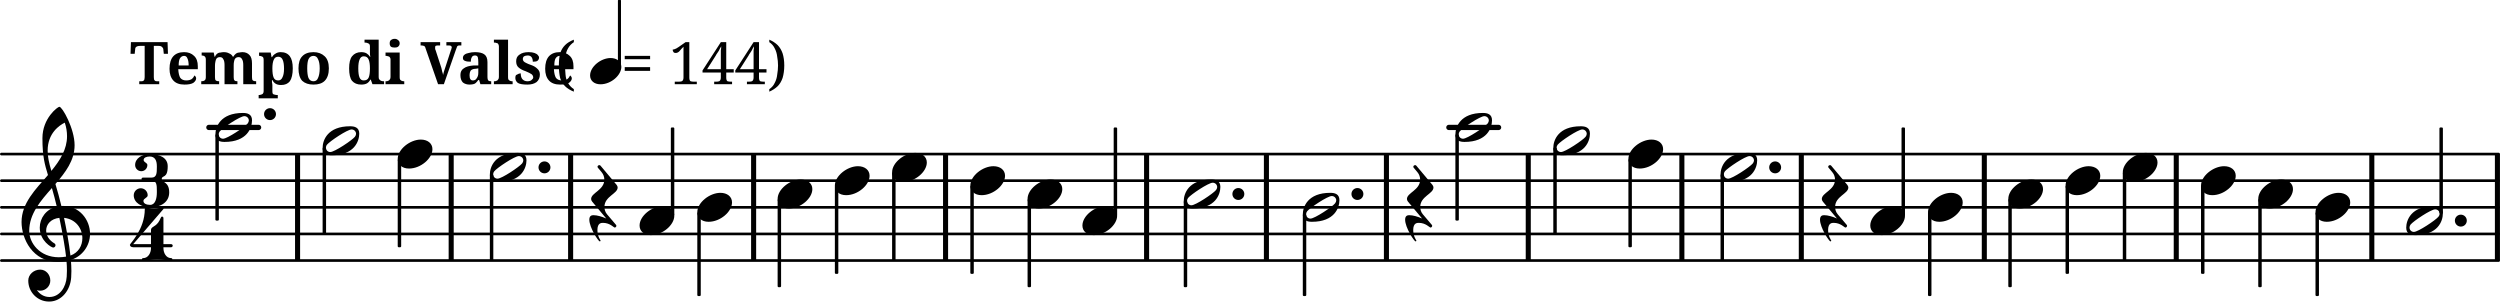
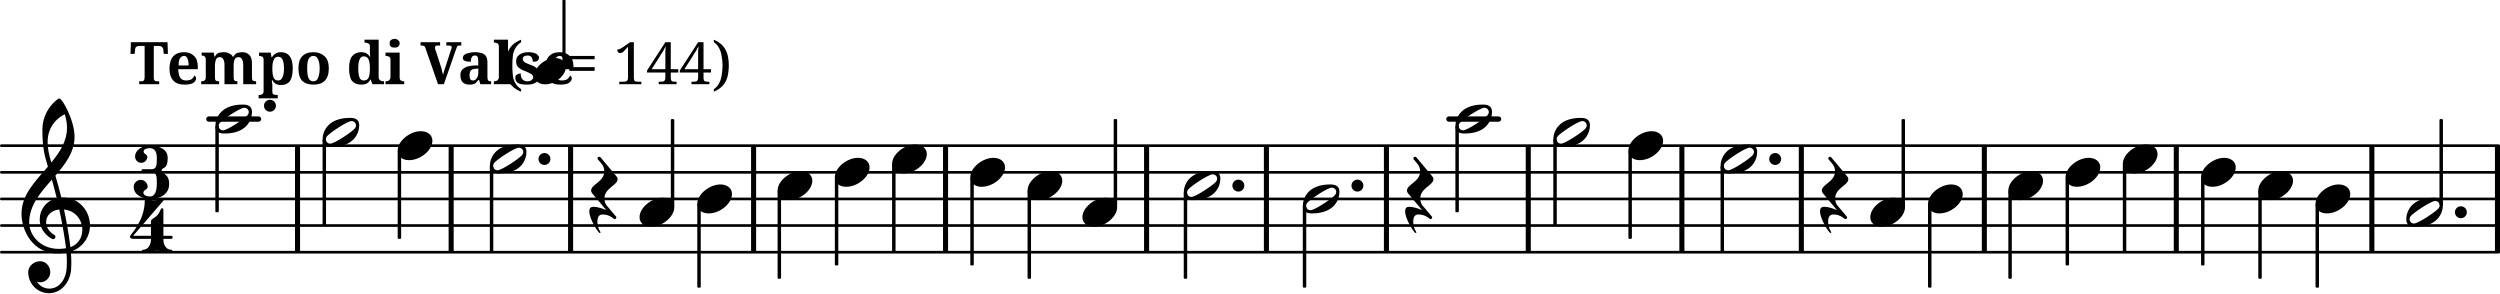
- <svg xmlns="http://www.w3.org/2000/svg" version="1.2" width="165.00mm" height="19.92mm" viewBox="8.536 -0 93.894 11.336">
+ <svg xmlns="http://www.w3.org/2000/svg" version="1.2" width="165.00mm" height="19.37mm" viewBox="8.536 -0 93.894 11.02">
  <style type="text/css">

tspan { white-space: pre; }

</style>
-   <g transform="translate(19.6157, 7.7864)">
-     <rect x="0" y="-2" width="0.19" height="4" ry="0" fill="currentColor" />
-   </g>
-   <g transform="translate(8.5358, 9.7864)">
-     <line stroke-linejoin="round" stroke-linecap="round" stroke-width="0.1" stroke="currentColor" x1="0.05" y1="0" x2="93.844" y2="0" />
-   </g>
-   <g transform="translate(8.5358, 8.7864)">
-     <line stroke-linejoin="round" stroke-linecap="round" stroke-width="0.1" stroke="currentColor" x1="0.05" y1="0" x2="93.844" y2="0" />
-   </g>
-   <g transform="translate(8.5358, 7.7864)">
-     <line stroke-linejoin="round" stroke-linecap="round" stroke-width="0.1" stroke="currentColor" x1="0.05" y1="0" x2="93.844" y2="0" />
-   </g>
-   <g transform="translate(8.5358, 6.7864)">
-     <line stroke-linejoin="round" stroke-linecap="round" stroke-width="0.1" stroke="currentColor" x1="0.05" y1="0" x2="93.844" y2="0" />
-   </g>
-   <g transform="translate(8.5358, 5.7864)">
-     <line stroke-linejoin="round" stroke-linecap="round" stroke-width="0.1" stroke="currentColor" x1="0.05" y1="0" x2="93.844" y2="0" />
-   </g>
-   <g transform="translate(102.2399, 7.7864)">
-     <rect x="0" y="-2" width="0.19" height="4" ry="0" fill="currentColor" />
-   </g>
-   <g transform="translate(97.5223, 7.7864)">
-     <rect x="0" y="-2" width="0.19" height="4" ry="0" fill="currentColor" />
-   </g>
-   <g transform="translate(90.1773, 7.7864)">
-     <rect x="0" y="-2" width="0.19" height="4" ry="0" fill="currentColor" />
-   </g>
-   <g transform="translate(82.968, 7.7864)">
-     <rect x="0" y="-2" width="0.19" height="4" ry="0" fill="currentColor" />
-   </g>
-   <g transform="translate(76.0947, 7.7864)">
-     <rect x="0" y="-2" width="0.19" height="4" ry="0" fill="currentColor" />
-   </g>
-   <g transform="translate(71.6086, 7.7864)">
-     <rect x="0" y="-2" width="0.19" height="4" ry="0" fill="currentColor" />
-   </g>
-   <g transform="translate(65.8391, 7.7864)">
-     <rect x="0" y="-2" width="0.19" height="4" ry="0" fill="currentColor" />
-   </g>
-   <g transform="translate(60.5121, 7.7864)">
-     <rect x="0" y="-2" width="0.19" height="4" ry="0" fill="currentColor" />
-   </g>
-   <g transform="translate(0, 4.7864)">
+   <g transform="translate(19.6157, 7.47)">
+     <rect x="0" y="-2" width="0.19" height="4" ry="0" fill="currentColor" />
+   </g>
+   <g transform="translate(8.5358, 9.47)">
+     <line stroke-linejoin="round" stroke-linecap="round" stroke-width="0.1" stroke="currentColor" x1="0.05" y1="0" x2="93.844" y2="0" />
+   </g>
+   <g transform="translate(8.5358, 8.47)">
+     <line stroke-linejoin="round" stroke-linecap="round" stroke-width="0.1" stroke="currentColor" x1="0.05" y1="0" x2="93.844" y2="0" />
+   </g>
+   <g transform="translate(8.5358, 7.47)">
+     <line stroke-linejoin="round" stroke-linecap="round" stroke-width="0.1" stroke="currentColor" x1="0.05" y1="0" x2="93.844" y2="0" />
+   </g>
+   <g transform="translate(8.5358, 6.47)">
+     <line stroke-linejoin="round" stroke-linecap="round" stroke-width="0.1" stroke="currentColor" x1="0.05" y1="0" x2="93.844" y2="0" />
+   </g>
+   <g transform="translate(8.5358, 5.47)">
+     <line stroke-linejoin="round" stroke-linecap="round" stroke-width="0.1" stroke="currentColor" x1="0.05" y1="0" x2="93.844" y2="0" />
+   </g>
+   <g transform="translate(102.2399, 7.47)">
+     <rect x="0" y="-2" width="0.19" height="4" ry="0" fill="currentColor" />
+   </g>
+   <g transform="translate(97.5223, 7.47)">
+     <rect x="0" y="-2" width="0.19" height="4" ry="0" fill="currentColor" />
+   </g>
+   <g transform="translate(90.1773, 7.47)">
+     <rect x="0" y="-2" width="0.19" height="4" ry="0" fill="currentColor" />
+   </g>
+   <g transform="translate(82.968, 7.47)">
+     <rect x="0" y="-2" width="0.19" height="4" ry="0" fill="currentColor" />
+   </g>
+   <g transform="translate(76.0947, 7.47)">
+     <rect x="0" y="-2" width="0.19" height="4" ry="0" fill="currentColor" />
+   </g>
+   <g transform="translate(71.6086, 7.47)">
+     <rect x="0" y="-2" width="0.19" height="4" ry="0" fill="currentColor" />
+   </g>
+   <g transform="translate(65.8391, 7.47)">
+     <rect x="0" y="-2" width="0.19" height="4" ry="0" fill="currentColor" />
+   </g>
+   <g transform="translate(60.5121, 7.47)">
+     <rect x="0" y="-2" width="0.19" height="4" ry="0" fill="currentColor" />
+   </g>
+   <g transform="translate(0, 4.47)">
    <rect x="62.853" y="-0.1" width="2.066" height="0.2" ry="0.1" fill="currentColor" />
  </g>
-   <g transform="translate(0, 4.7864)">
+   <g transform="translate(0, 4.47)">
    <rect x="16.28" y="-0.1" width="2.066" height="0.2" ry="0.1" fill="currentColor" />
  </g>
-   <g transform="translate(56.0045, 7.7864)">
-     <rect x="0" y="-2" width="0.19" height="4" ry="0" fill="currentColor" />
-   </g>
-   <g transform="translate(51.5041, 7.7864)">
-     <rect x="0" y="-2" width="0.19" height="4" ry="0" fill="currentColor" />
-   </g>
-   <g transform="translate(43.9539, 7.7864)">
-     <rect x="0" y="-2" width="0.19" height="4" ry="0" fill="currentColor" />
-   </g>
-   <g transform="translate(36.7446, 7.7864)">
-     <rect x="0" y="-2" width="0.19" height="4" ry="0" fill="currentColor" />
-   </g>
-   <g transform="translate(29.8713, 7.7864)">
-     <rect x="0" y="-2" width="0.19" height="4" ry="0" fill="currentColor" />
-   </g>
-   <g transform="translate(25.3852, 7.7864)">
-     <rect x="0" y="-2" width="0.19" height="4" ry="0" fill="currentColor" />
-   </g>
-   <g transform="translate(20.6513, 5.2864)">
-     <path transform="scale(0.004, -0.004)" d="M72 -106c40 0 204 110 231 143c7 9 11 19 11 28c0 22 -18 41 -42 41c-40 0 -204 -110 -231 -143c-7 -9 -10 -19 -10 -28c0 -22 17 -41 41 -41zM0 -67c0 71 46 203 258 203c41 0 86 -10 86 -69c0 -71 -46 -203 -258 -203c-41 0 -86 10 -86 69z" fill="currentColor" />
-   </g>
-   <g transform="translate(20.7163, 7.7864)">
+   <g transform="translate(56.0045, 7.47)">
+     <rect x="0" y="-2" width="0.19" height="4" ry="0" fill="currentColor" />
+   </g>
+   <g transform="translate(51.5041, 7.47)">
+     <rect x="0" y="-2" width="0.19" height="4" ry="0" fill="currentColor" />
+   </g>
+   <g transform="translate(43.9539, 7.47)">
+     <rect x="0" y="-2" width="0.19" height="4" ry="0" fill="currentColor" />
+   </g>
+   <g transform="translate(36.7446, 7.47)">
+     <rect x="0" y="-2" width="0.19" height="4" ry="0" fill="currentColor" />
+   </g>
+   <g transform="translate(29.8713, 7.47)">
+     <rect x="0" y="-2" width="0.19" height="4" ry="0" fill="currentColor" />
+   </g>
+   <g transform="translate(25.3852, 7.47)">
+     <rect x="0" y="-2" width="0.19" height="4" ry="0" fill="currentColor" />
+   </g>
+   <g transform="translate(20.6513, 4.97)">
+     <path transform="scale(0.004, -0.004)" d="M72 -106c40 0 204 110 231 143c7 9 11 19 11 28c0 22 -18 41 -42 41c-40 0 -204 -110 -231 -143c-7 -9 -10 -19 -10 -28c0 -22 17 -41 41 -41zM0 -67c0 71 46 203 258 203c41 0 86 -10 86 -69c0 -71 -46 -203 -258 -203c-41 0 -86 10 -86 69z" fill="currentColor" />
+   </g>
+   <g transform="translate(20.7163, 7.47)">
    <rect x="-0.065" y="-2.241" width="0.13" height="3.241" ry="0.04" fill="currentColor" />
  </g>
-   <g transform="translate(23.472, 5.7864)">
-     <path transform="scale(0.004, -0.004)" d="M0 -46c0 91 116 182 217 182c63 0 109 -35 109 -90c0 -87 -110 -182 -220 -182c-67 0 -106 39 -106 90z" fill="currentColor" />
-   </g>
-   <g transform="translate(23.537, 7.7864)">
+   <g transform="translate(23.472, 5.47)">
+     <path transform="scale(0.004, -0.004)" d="M0 -46c0 91 116 182 217 182c63 0 109 -35 109 -90c0 -87 -110 -182 -220 -182c-67 0 -106 39 -106 90z" fill="currentColor" />
+   </g>
+   <g transform="translate(23.537, 7.47)">
    <rect x="-0.065" y="-1.814" width="0.13" height="3.314" ry="0.04" fill="currentColor" />
  </g>
-   <g transform="translate(26.9325, 6.2864)">
-     <path transform="scale(0.004, -0.004)" d="M72 -106c40 0 204 110 231 143c7 9 11 19 11 28c0 22 -18 41 -42 41c-40 0 -204 -110 -231 -143c-7 -9 -10 -19 -10 -28c0 -22 17 -41 41 -41zM0 -67c0 71 46 203 258 203c41 0 86 -10 86 -69c0 -71 -46 -203 -258 -203c-41 0 -86 10 -86 69z" fill="currentColor" />
-   </g>
-   <g transform="translate(28.7599, 6.2864)">
-     <path transform="scale(0.004, -0.004)" d="M0 0c0 31 25 56 56 56s56 -25 56 -56s-25 -56 -56 -56s-56 25 -56 56z" fill="currentColor" />
-   </g>
-   <g transform="translate(26.9975, 7.7864)">
+   <g transform="translate(26.9325, 5.97)">
+     <path transform="scale(0.004, -0.004)" d="M72 -106c40 0 204 110 231 143c7 9 11 19 11 28c0 22 -18 41 -42 41c-40 0 -204 -110 -231 -143c-7 -9 -10 -19 -10 -28c0 -22 17 -41 41 -41zM0 -67c0 71 46 203 258 203c41 0 86 -10 86 -69c0 -71 -46 -203 -258 -203c-41 0 -86 10 -86 69z" fill="currentColor" />
+   </g>
+   <g transform="translate(28.7599, 5.97)">
+     <path transform="scale(0.004, -0.004)" d="M0 0c0 31 25 56 56 56s56 -25 56 -56s-25 -56 -56 -56s-56 25 -56 56z" fill="currentColor" />
+   </g>
+   <g transform="translate(26.9975, 7.47)">
    <rect x="-0.065" y="-1.241" width="0.13" height="3.241" ry="0.04" fill="currentColor" />
  </g>
-   <g transform="translate(30.7605, 7.7864)">
+   <g transform="translate(30.7605, 7.47)">
    <path transform="scale(0.004, -0.004)" d="M-6 78c0 59 124 83 124 182c0 24 -8 49 -25 69l-35 42c-3 3 -4 7 -4 10c0 9 9 15 17 15c4 0 8 -1 11 -5l151 -180c7 -9 10 -17 10 -25c0 -59 -124 -83 -124 -182c0 -24 7 -49 24 -69l84 -99c3 -3 4 -7 4 -10c0 -9 -8 -16 -16 -16s-45 44 -109 44c-16 0 -53 0 -53 -67 c0 -62 30 -97 30 -100c0 -4 -4 -7 -8 -7c-13 0 -98 130 -98 204c0 41 27 42 40 42c33 0 78 -13 119 -31l-132 158c-7 9 -10 17 -10 25z" fill="currentColor" />
  </g>
-   <g transform="translate(32.5562, 8.2864)">
-     <path transform="scale(0.004, -0.004)" d="M0 -46c0 91 116 182 217 182c63 0 109 -35 109 -90c0 -87 -110 -182 -220 -182c-67 0 -106 39 -106 90z" fill="currentColor" />
-   </g>
-   <g transform="translate(33.7954, 7.7864)">
+   <g transform="translate(32.5562, 7.97)">
+     <path transform="scale(0.004, -0.004)" d="M0 -46c0 91 116 182 217 182c63 0 109 -35 109 -90c0 -87 -110 -182 -220 -182c-67 0 -106 39 -106 90z" fill="currentColor" />
+   </g>
+   <g transform="translate(33.7954, 7.47)">
    <rect x="-0.065" y="-3" width="0.13" height="3.314" ry="0.04" fill="currentColor" />
  </g>
-   <g transform="translate(34.7243, 7.7864)">
-     <path transform="scale(0.004, -0.004)" d="M0 -46c0 91 116 182 217 182c63 0 109 -35 109 -90c0 -87 -110 -182 -220 -182c-67 0 -106 39 -106 90z" fill="currentColor" />
-   </g>
-   <g transform="translate(34.7893, 7.7864)">
+   <g transform="translate(34.7243, 7.47)">
+     <path transform="scale(0.004, -0.004)" d="M0 -46c0 91 116 182 217 182c63 0 109 -35 109 -90c0 -87 -110 -182 -220 -182c-67 0 -106 39 -106 90z" fill="currentColor" />
+   </g>
+   <g transform="translate(34.7893, 7.47)">
    <rect x="-0.065" y="0.186" width="0.13" height="3.147" ry="0.04" fill="currentColor" />
  </g>
-   <g transform="translate(37.741, 7.2864)">
-     <path transform="scale(0.004, -0.004)" d="M0 -46c0 91 116 182 217 182c63 0 109 -35 109 -90c0 -87 -110 -182 -220 -182c-67 0 -106 39 -106 90z" fill="currentColor" />
-   </g>
-   <g transform="translate(16.689, 7.7864)">
+   <g transform="translate(37.741, 6.97)">
+     <path transform="scale(0.004, -0.004)" d="M0 -46c0 91 116 182 217 182c63 0 109 -35 109 -90c0 -87 -110 -182 -220 -182c-67 0 -106 39 -106 90z" fill="currentColor" />
+   </g>
+   <g transform="translate(16.689, 7.47)">
    <rect x="-0.065" y="-2.741" width="0.13" height="3.241" ry="0.04" fill="currentColor" />
  </g>
-   <g transform="translate(37.806, 7.7864)">
-     <rect x="-0.065" y="-0.314" width="0.13" height="3.314" ry="0.04" fill="currentColor" />
-   </g>
-   <g transform="translate(39.8909, 6.7864)">
-     <path transform="scale(0.004, -0.004)" d="M0 -46c0 91 116 182 217 182c63 0 109 -35 109 -90c0 -87 -110 -182 -220 -182c-67 0 -106 39 -106 90z" fill="currentColor" />
-   </g>
-   <g transform="translate(39.9559, 7.7864)">
-     <rect x="-0.065" y="-0.814" width="0.13" height="3.314" ry="0.04" fill="currentColor" />
-   </g>
-   <g transform="translate(42.0407, 6.2864)">
-     <path transform="scale(0.004, -0.004)" d="M0 -46c0 91 116 182 217 182c63 0 109 -35 109 -90c0 -87 -110 -182 -220 -182c-67 0 -106 39 -106 90z" fill="currentColor" />
-   </g>
-   <g transform="translate(42.1057, 7.7864)">
+   <g transform="translate(37.806, 7.47)">
+     <rect x="-0.065" y="-0.314" width="0.13" height="3.314" ry="0.04" fill="currentColor" />
+   </g>
+   <g transform="translate(39.8909, 6.47)">
+     <path transform="scale(0.004, -0.004)" d="M0 -46c0 91 116 182 217 182c63 0 109 -35 109 -90c0 -87 -110 -182 -220 -182c-67 0 -106 39 -106 90z" fill="currentColor" />
+   </g>
+   <g transform="translate(39.9559, 7.47)">
+     <rect x="-0.065" y="-0.814" width="0.13" height="3.314" ry="0.04" fill="currentColor" />
+   </g>
+   <g transform="translate(42.0407, 5.97)">
+     <path transform="scale(0.004, -0.004)" d="M0 -46c0 91 116 182 217 182c63 0 109 -35 109 -90c0 -87 -110 -182 -220 -182c-67 0 -106 39 -106 90z" fill="currentColor" />
+   </g>
+   <g transform="translate(42.1057, 7.47)">
    <rect x="-0.065" y="-1.314" width="0.13" height="3.314" ry="0.04" fill="currentColor" />
  </g>
-   <g transform="translate(44.9788, 6.7864)">
-     <path transform="scale(0.004, -0.004)" d="M0 -46c0 91 116 182 217 182c63 0 109 -35 109 -90c0 -87 -110 -182 -220 -182c-67 0 -106 39 -106 90z" fill="currentColor" />
-   </g>
-   <g transform="translate(18.4514, 4.2864)">
-     <path transform="scale(0.004, -0.004)" d="M0 0c0 31 25 56 56 56s56 -25 56 -56s-25 -56 -56 -56s-56 25 -56 56z" fill="currentColor" />
-   </g>
-   <g transform="translate(45.0438, 7.7864)">
-     <rect x="-0.065" y="-0.814" width="0.13" height="3.314" ry="0.04" fill="currentColor" />
-   </g>
-   <g transform="translate(47.1287, 7.2864)">
-     <path transform="scale(0.004, -0.004)" d="M0 -46c0 91 116 182 217 182c63 0 109 -35 109 -90c0 -87 -110 -182 -220 -182c-67 0 -106 39 -106 90z" fill="currentColor" />
-   </g>
-   <g transform="translate(47.1937, 7.7864)">
-     <rect x="-0.065" y="-0.314" width="0.13" height="3.314" ry="0.04" fill="currentColor" />
-   </g>
-   <g transform="translate(49.1889, 8.2864)">
-     <path transform="scale(0.004, -0.004)" d="M0 -46c0 91 116 182 217 182c63 0 109 -35 109 -90c0 -87 -110 -182 -220 -182c-67 0 -106 39 -106 90z" fill="currentColor" />
-   </g>
-   <g transform="translate(50.4281, 7.7864)">
+   <g transform="translate(44.9788, 6.47)">
+     <path transform="scale(0.004, -0.004)" d="M0 -46c0 91 116 182 217 182c63 0 109 -35 109 -90c0 -87 -110 -182 -220 -182c-67 0 -106 39 -106 90z" fill="currentColor" />
+   </g>
+   <g transform="translate(18.4514, 3.97)">
+     <path transform="scale(0.004, -0.004)" d="M0 0c0 31 25 56 56 56s56 -25 56 -56s-25 -56 -56 -56s-56 25 -56 56z" fill="currentColor" />
+   </g>
+   <g transform="translate(45.0438, 7.47)">
+     <rect x="-0.065" y="-0.814" width="0.13" height="3.314" ry="0.04" fill="currentColor" />
+   </g>
+   <g transform="translate(47.1287, 6.97)">
+     <path transform="scale(0.004, -0.004)" d="M0 -46c0 91 116 182 217 182c63 0 109 -35 109 -90c0 -87 -110 -182 -220 -182c-67 0 -106 39 -106 90z" fill="currentColor" />
+   </g>
+   <g transform="translate(47.1937, 7.47)">
+     <rect x="-0.065" y="-0.314" width="0.13" height="3.314" ry="0.04" fill="currentColor" />
+   </g>
+   <g transform="translate(49.1889, 7.97)">
+     <path transform="scale(0.004, -0.004)" d="M0 -46c0 91 116 182 217 182c63 0 109 -35 109 -90c0 -87 -110 -182 -220 -182c-67 0 -106 39 -106 90z" fill="currentColor" />
+   </g>
+   <g transform="translate(50.4281, 7.47)">
    <rect x="-0.065" y="-3" width="0.13" height="3.314" ry="0.04" fill="currentColor" />
  </g>
-   <g transform="translate(52.9943, 7.2864)">
+   <g transform="translate(52.9943, 6.97)">
    <path transform="scale(0.004, -0.004)" d="M72 -106c40 0 204 110 231 143c7 9 11 19 11 28c0 22 -18 41 -42 41c-40 0 -204 -110 -231 -143c-7 -9 -10 -19 -10 -28c0 -22 17 -41 41 -41zM0 -67c0 71 46 203 258 203c41 0 86 -10 86 -69c0 -71 -46 -203 -258 -203c-41 0 -86 10 -86 69z" fill="currentColor" />
  </g>
  <g transform="translate(13.4208, 3.1614)">
    <text font-family="serif" font-weight="bold" font-size="2.2" text-anchor="start" fill="currentColor">
      <tspan>Tempo di Valse</tspan>
    </text>
  </g>
-   <g transform="translate(29.3999, 3.1614)">
+   <g transform="translate(27.4196, 3.1614)">
    <text font-family="serif" font-size="2.2" text-anchor="start" fill="currentColor">
      <tspan> (</tspan>
    </text>
  </g>
-   <g transform="translate(30.6973, 2.6727)">
+   <g transform="translate(28.6146, 2.6727)">
    <rect x="1.045" y="-2.673" width="0.116" height="2.513" ry="0.019" fill="currentColor" />
  </g>
-   <g transform="translate(30.6973, 2.6727)">
+   <g transform="translate(28.6146, 2.6727)">
    <path transform="scale(0.0036, -0.0036)" d="M0 -45c0 92 113 182 214 182c64 0 112 -36 112 -92c0 -88 -108 -182 -217 -182c-68 0 -109 39 -109 92z" fill="currentColor" />
  </g>
-   <g transform="translate(31.858, 3.1614)">
+   <g transform="translate(29.7753, 3.1614)">
    <text font-family="serif" font-size="2.2" text-anchor="start" fill="currentColor">
      <tspan> = 144)</tspan>
    </text>
  </g>
-   <g transform="translate(54.8217, 7.2864)">
-     <path transform="scale(0.004, -0.004)" d="M0 0c0 31 25 56 56 56s56 -25 56 -56s-25 -56 -56 -56s-56 25 -56 56z" fill="currentColor" />
-   </g>
-   <g transform="translate(53.0593, 7.7864)">
+   <g transform="translate(54.8217, 6.97)">
+     <path transform="scale(0.004, -0.004)" d="M0 0c0 31 25 56 56 56s56 -25 56 -56s-25 -56 -56 -56s-56 25 -56 56z" fill="currentColor" />
+   </g>
+   <g transform="translate(53.0593, 7.47)">
    <rect x="-0.065" y="-0.241" width="0.13" height="3.241" ry="0.04" fill="currentColor" />
  </g>
-   <g transform="translate(57.4661, 7.7864)">
-     <path transform="scale(0.004, -0.004)" d="M72 -106c40 0 204 110 231 143c7 9 11 19 11 28c0 22 -18 41 -42 41c-40 0 -204 -110 -231 -143c-7 -9 -10 -19 -10 -28c0 -22 17 -41 41 -41zM0 -67c0 71 46 203 258 203c41 0 86 -10 86 -69c0 -71 -46 -203 -258 -203c-41 0 -86 10 -86 69z" fill="currentColor" />
-   </g>
-   <g transform="translate(13.5574, 7.7864)">
+   <g transform="translate(57.4661, 7.47)">
+     <path transform="scale(0.004, -0.004)" d="M72 -106c40 0 204 110 231 143c7 9 11 19 11 28c0 22 -18 41 -42 41c-40 0 -204 -110 -231 -143c-7 -9 -10 -19 -10 -28c0 -22 17 -41 41 -41zM0 -67c0 71 46 203 258 203c41 0 86 -10 86 -69c0 -71 -46 -203 -258 -203c-41 0 -86 10 -86 69z" fill="currentColor" />
+   </g>
+   <g transform="translate(13.5574, 7.47)">
    <path transform="scale(0.004, -0.004)" d="M263 265c0 -33 70 -23 70 -125c0 -92 -79 -140 -179 -140c-79 0 -154 42 -154 113c0 36 30 66 66 66s65 -30 65 -66c0 -25 -40 -28 -40 -53c0 -27 32 -37 63 -37c49 0 63 61 63 117v16c0 54 -2 94 -50 94h-80c-10 0 -14 8 -14 15s4 14 14 14h80c49 0 50 43 50 99v8 c0 54 -18 91 -67 91c-28 0 -57 -9 -57 -33c0 -22 35 -25 35 -47c0 -32 -25 -58 -57 -58s-58 26 -58 58c0 64 67 103 137 103c91 0 169 -33 169 -114c0 -122 -56 -80 -56 -121z" fill="currentColor" />
  </g>
-   <g transform="translate(13.4208, 9.7864)">
+   <g transform="translate(13.4208, 9.47)">
    <path transform="scale(0.004, -0.004)" d="M196 117h117c0 -48 27 -94 72 -94c8 0 12 -5 12 -11s-4 -12 -12 -12c-44 0 -87 13 -131 13s-87 -13 -131 -13c-8 0 -12 6 -12 12s4 11 12 11c45 0 73 46 73 94zM225 487c36 0 69 14 76 14c8 0 14 -6 14 -12c0 -2 -1 -3 -2 -5l-284 -330h167v131c0 34 34 27 68 72 c22 30 23 56 36 56c6 0 13 -5 13 -14v-245h72c10 0 15 -7 15 -14s-5 -15 -15 -15h-72v-8h-117v8h-167c-23 0 -31 14 -31 23c0 12 140 143 140 336c0 9 6 16 13 16c5 0 39 -13 74 -13z" fill="currentColor" />
  </g>
-   <g transform="translate(59.2935, 7.2864)">
-     <path transform="scale(0.004, -0.004)" d="M0 0c0 31 25 56 56 56s56 -25 56 -56s-25 -56 -56 -56s-56 25 -56 56z" fill="currentColor" />
-   </g>
-   <g transform="translate(57.5311, 7.7864)">
+   <g transform="translate(59.2935, 6.97)">
+     <path transform="scale(0.004, -0.004)" d="M0 0c0 31 25 56 56 56s56 -25 56 -56s-25 -56 -56 -56s-56 25 -56 56z" fill="currentColor" />
+   </g>
+   <g transform="translate(57.5311, 7.47)">
    <rect x="-0.065" y="0.259" width="0.13" height="3.074" ry="0.04" fill="currentColor" />
  </g>
-   <g transform="translate(100.2219, 7.7864)">
+   <g transform="translate(100.2219, 7.47)">
    <rect x="-0.065" y="-3" width="0.13" height="3.241" ry="0.04" fill="currentColor" />
  </g>
-   <g transform="translate(61.4013, 7.7864)">
+   <g transform="translate(61.4013, 7.47)">
    <path transform="scale(0.004, -0.004)" d="M-6 78c0 59 124 83 124 182c0 24 -8 49 -25 69l-35 42c-3 3 -4 7 -4 10c0 9 9 15 17 15c4 0 8 -1 11 -5l151 -180c7 -9 10 -17 10 -25c0 -59 -124 -83 -124 -182c0 -24 7 -49 24 -69l84 -99c3 -3 4 -7 4 -10c0 -9 -8 -16 -16 -16s-45 44 -109 44c-16 0 -53 0 -53 -67 c0 -62 30 -97 30 -100c0 -4 -4 -7 -8 -7c-13 0 -98 130 -98 204c0 41 27 42 40 42c33 0 78 -13 119 -31l-132 158c-7 9 -10 17 -10 25z" fill="currentColor" />
  </g>
-   <g transform="translate(9.3358, 8.7864)">
+   <g transform="translate(9.3358, 8.47)">
    <path transform="scale(0.004, -0.004)" d="M266 -635h-6c-108 0 -195 88 -195 197c0 58 53 103 112 103c54 0 95 -47 95 -103c0 -52 -43 -95 -95 -95c-11 0 -21 2 -31 6c26 -39 68 -65 117 -65h4zM401 151c19 -89 48 -242 60 -354c76 27 112 94 112 163c0 89 -60 179 -172 191zM74 28c0 -112 98 -247 278 -247 c21 0 44 2 68 6c-7 64 -29 203 -63 364c-79 -8 -124 -61 -124 -119c0 -44 25 -91 81 -123c5 -5 7 -10 7 -15c0 -11 -10 -22 -22 -22c-15 0 -126 62 -126 187c0 88 58 174 160 197c-14 58 -29 117 -46 175c-107 -121 -213 -243 -213 -403zM357 1194c28 0 143 -206 143 -361 c0 -143 -86 -255 -180 -364c21 -68 39 -138 56 -207c5 0 10 1 14 1c155 0 255 -129 255 -262c0 -113 -74 -212 -180 -245c3 -35 5 -70 5 -105c0 -19 -1 -39 -2 -58c-7 -119 -88 -225 -202 -228l1 43c93 2 153 92 159 191c1 18 2 37 2 55c0 31 -1 61 -4 92 c-28 -5 -55 -8 -80 -8c-239 0 -342 217 -342 374c0 177 131 306 248 441c-29 96 -52 170 -52 346c0 189 144 295 159 295zM247 782c0 -55 12 -115 35 -190c82 100 147 202 147 326c0 40 -6 82 -21 127c-49 -24 -161 -97 -161 -263z" fill="currentColor" />
  </g>
-   <g transform="translate(100.7369, 8.2864)">
-     <path transform="scale(0.004, -0.004)" d="M0 0c0 31 25 56 56 56s56 -25 56 -56s-25 -56 -56 -56s-56 25 -56 56z" fill="currentColor" />
-   </g>
-   <g transform="translate(63.197, 4.7864)">
-     <path transform="scale(0.004, -0.004)" d="M72 -106c40 0 204 110 231 143c7 9 11 19 11 28c0 22 -18 41 -42 41c-40 0 -204 -110 -231 -143c-7 -9 -10 -19 -10 -28c0 -22 17 -41 41 -41zM0 -67c0 71 46 203 258 203c41 0 86 -10 86 -69c0 -71 -46 -203 -258 -203c-41 0 -86 10 -86 69z" fill="currentColor" />
-   </g>
-   <g transform="translate(63.262, 7.7864)">
+   <g transform="translate(100.7369, 7.97)">
+     <path transform="scale(0.004, -0.004)" d="M0 0c0 31 25 56 56 56s56 -25 56 -56s-25 -56 -56 -56s-56 25 -56 56z" fill="currentColor" />
+   </g>
+   <g transform="translate(63.197, 4.47)">
+     <path transform="scale(0.004, -0.004)" d="M72 -106c40 0 204 110 231 143c7 9 11 19 11 28c0 22 -18 41 -42 41c-40 0 -204 -110 -231 -143c-7 -9 -10 -19 -10 -28c0 -22 17 -41 41 -41zM0 -67c0 71 46 203 258 203c41 0 86 -10 86 -69c0 -71 -46 -203 -258 -203c-41 0 -86 10 -86 69z" fill="currentColor" />
+   </g>
+   <g transform="translate(63.262, 7.47)">
    <rect x="-0.065" y="-2.741" width="0.13" height="3.241" ry="0.04" fill="currentColor" />
  </g>
-   <g transform="translate(66.8747, 5.2864)">
-     <path transform="scale(0.004, -0.004)" d="M72 -106c40 0 204 110 231 143c7 9 11 19 11 28c0 22 -18 41 -42 41c-40 0 -204 -110 -231 -143c-7 -9 -10 -19 -10 -28c0 -22 17 -41 41 -41zM0 -67c0 71 46 203 258 203c41 0 86 -10 86 -69c0 -71 -46 -203 -258 -203c-41 0 -86 10 -86 69z" fill="currentColor" />
-   </g>
-   <g transform="translate(16.624, 4.7864)">
-     <path transform="scale(0.004, -0.004)" d="M72 -106c40 0 204 110 231 143c7 9 11 19 11 28c0 22 -18 41 -42 41c-40 0 -204 -110 -231 -143c-7 -9 -10 -19 -10 -28c0 -22 17 -41 41 -41zM0 -67c0 71 46 203 258 203c41 0 86 -10 86 -69c0 -71 -46 -203 -258 -203c-41 0 -86 10 -86 69z" fill="currentColor" />
-   </g>
-   <g transform="translate(66.9397, 7.7864)">
+   <g transform="translate(66.8747, 4.97)">
+     <path transform="scale(0.004, -0.004)" d="M72 -106c40 0 204 110 231 143c7 9 11 19 11 28c0 22 -18 41 -42 41c-40 0 -204 -110 -231 -143c-7 -9 -10 -19 -10 -28c0 -22 17 -41 41 -41zM0 -67c0 71 46 203 258 203c41 0 86 -10 86 -69c0 -71 -46 -203 -258 -203c-41 0 -86 10 -86 69z" fill="currentColor" />
+   </g>
+   <g transform="translate(16.624, 4.47)">
+     <path transform="scale(0.004, -0.004)" d="M72 -106c40 0 204 110 231 143c7 9 11 19 11 28c0 22 -18 41 -42 41c-40 0 -204 -110 -231 -143c-7 -9 -10 -19 -10 -28c0 -22 17 -41 41 -41zM0 -67c0 71 46 203 258 203c41 0 86 -10 86 -69c0 -71 -46 -203 -258 -203c-41 0 -86 10 -86 69z" fill="currentColor" />
+   </g>
+   <g transform="translate(66.9397, 7.47)">
    <rect x="-0.065" y="-2.241" width="0.13" height="3.241" ry="0.04" fill="currentColor" />
  </g>
-   <g transform="translate(69.6954, 5.7864)">
-     <path transform="scale(0.004, -0.004)" d="M0 -46c0 91 116 182 217 182c63 0 109 -35 109 -90c0 -87 -110 -182 -220 -182c-67 0 -106 39 -106 90z" fill="currentColor" />
-   </g>
-   <g transform="translate(69.7604, 7.7864)">
+   <g transform="translate(69.6954, 5.47)">
+     <path transform="scale(0.004, -0.004)" d="M0 -46c0 91 116 182 217 182c63 0 109 -35 109 -90c0 -87 -110 -182 -220 -182c-67 0 -106 39 -106 90z" fill="currentColor" />
+   </g>
+   <g transform="translate(69.7604, 7.47)">
    <rect x="-0.065" y="-1.814" width="0.13" height="3.314" ry="0.04" fill="currentColor" />
  </g>
-   <g transform="translate(98.9095, 8.2864)">
-     <path transform="scale(0.004, -0.004)" d="M72 -106c40 0 204 110 231 143c7 9 11 19 11 28c0 22 -18 41 -42 41c-40 0 -204 -110 -231 -143c-7 -9 -10 -19 -10 -28c0 -22 17 -41 41 -41zM0 -67c0 71 46 203 258 203c41 0 86 -10 86 -69c0 -71 -46 -203 -258 -203c-41 0 -86 10 -86 69z" fill="currentColor" />
-   </g>
-   <g transform="translate(73.1559, 6.2864)">
-     <path transform="scale(0.004, -0.004)" d="M72 -106c40 0 204 110 231 143c7 9 11 19 11 28c0 22 -18 41 -42 41c-40 0 -204 -110 -231 -143c-7 -9 -10 -19 -10 -28c0 -22 17 -41 41 -41zM0 -67c0 71 46 203 258 203c41 0 86 -10 86 -69c0 -71 -46 -203 -258 -203c-41 0 -86 10 -86 69z" fill="currentColor" />
-   </g>
-   <g transform="translate(74.9833, 6.2864)">
-     <path transform="scale(0.004, -0.004)" d="M0 0c0 31 25 56 56 56s56 -25 56 -56s-25 -56 -56 -56s-56 25 -56 56z" fill="currentColor" />
-   </g>
-   <g transform="translate(73.2209, 7.7864)">
+   <g transform="translate(98.9095, 7.97)">
+     <path transform="scale(0.004, -0.004)" d="M72 -106c40 0 204 110 231 143c7 9 11 19 11 28c0 22 -18 41 -42 41c-40 0 -204 -110 -231 -143c-7 -9 -10 -19 -10 -28c0 -22 17 -41 41 -41zM0 -67c0 71 46 203 258 203c41 0 86 -10 86 -69c0 -71 -46 -203 -258 -203c-41 0 -86 10 -86 69z" fill="currentColor" />
+   </g>
+   <g transform="translate(73.1559, 5.97)">
+     <path transform="scale(0.004, -0.004)" d="M72 -106c40 0 204 110 231 143c7 9 11 19 11 28c0 22 -18 41 -42 41c-40 0 -204 -110 -231 -143c-7 -9 -10 -19 -10 -28c0 -22 17 -41 41 -41zM0 -67c0 71 46 203 258 203c41 0 86 -10 86 -69c0 -71 -46 -203 -258 -203c-41 0 -86 10 -86 69z" fill="currentColor" />
+   </g>
+   <g transform="translate(74.9833, 5.97)">
+     <path transform="scale(0.004, -0.004)" d="M0 0c0 31 25 56 56 56s56 -25 56 -56s-25 -56 -56 -56s-56 25 -56 56z" fill="currentColor" />
+   </g>
+   <g transform="translate(73.2209, 7.47)">
    <rect x="-0.065" y="-1.241" width="0.13" height="3.241" ry="0.04" fill="currentColor" />
  </g>
-   <g transform="translate(76.9839, 7.7864)">
+   <g transform="translate(76.9839, 7.47)">
    <path transform="scale(0.004, -0.004)" d="M-6 78c0 59 124 83 124 182c0 24 -8 49 -25 69l-35 42c-3 3 -4 7 -4 10c0 9 9 15 17 15c4 0 8 -1 11 -5l151 -180c7 -9 10 -17 10 -25c0 -59 -124 -83 -124 -182c0 -24 7 -49 24 -69l84 -99c3 -3 4 -7 4 -10c0 -9 -8 -16 -16 -16s-45 44 -109 44c-16 0 -53 0 -53 -67 c0 -62 30 -97 30 -100c0 -4 -4 -7 -8 -7c-13 0 -98 130 -98 204c0 41 27 42 40 42c33 0 78 -13 119 -31l-132 158c-7 9 -10 17 -10 25z" fill="currentColor" />
  </g>
-   <g transform="translate(95.567, 7.7864)">
+   <g transform="translate(95.567, 7.47)">
    <rect x="-0.065" y="0.186" width="0.13" height="3.147" ry="0.04" fill="currentColor" />
  </g>
-   <g transform="translate(95.502, 7.7864)">
-     <path transform="scale(0.004, -0.004)" d="M0 -46c0 91 116 182 217 182c63 0 109 -35 109 -90c0 -87 -110 -182 -220 -182c-67 0 -106 39 -106 90z" fill="currentColor" />
-   </g>
-   <g transform="translate(78.7796, 8.2864)">
-     <path transform="scale(0.004, -0.004)" d="M0 -46c0 91 116 182 217 182c63 0 109 -35 109 -90c0 -87 -110 -182 -220 -182c-67 0 -106 39 -106 90z" fill="currentColor" />
-   </g>
-   <g transform="translate(80.0188, 7.7864)">
+   <g transform="translate(95.502, 7.47)">
+     <path transform="scale(0.004, -0.004)" d="M0 -46c0 91 116 182 217 182c63 0 109 -35 109 -90c0 -87 -110 -182 -220 -182c-67 0 -106 39 -106 90z" fill="currentColor" />
+   </g>
+   <g transform="translate(78.7796, 7.97)">
+     <path transform="scale(0.004, -0.004)" d="M0 -46c0 91 116 182 217 182c63 0 109 -35 109 -90c0 -87 -110 -182 -220 -182c-67 0 -106 39 -106 90z" fill="currentColor" />
+   </g>
+   <g transform="translate(80.0188, 7.47)">
    <rect x="-0.065" y="-3" width="0.13" height="3.314" ry="0.04" fill="currentColor" />
  </g>
-   <g transform="translate(80.9477, 7.7864)">
-     <path transform="scale(0.004, -0.004)" d="M0 -46c0 91 116 182 217 182c63 0 109 -35 109 -90c0 -87 -110 -182 -220 -182c-67 0 -106 39 -106 90z" fill="currentColor" />
-   </g>
-   <g transform="translate(81.0127, 7.7864)">
+   <g transform="translate(80.9477, 7.47)">
+     <path transform="scale(0.004, -0.004)" d="M0 -46c0 91 116 182 217 182c63 0 109 -35 109 -90c0 -87 -110 -182 -220 -182c-67 0 -106 39 -106 90z" fill="currentColor" />
+   </g>
+   <g transform="translate(81.0127, 7.47)">
    <rect x="-0.065" y="0.186" width="0.13" height="3.147" ry="0.04" fill="currentColor" />
  </g>
-   <g transform="translate(83.9644, 7.2864)">
-     <path transform="scale(0.004, -0.004)" d="M0 -46c0 91 116 182 217 182c63 0 109 -35 109 -90c0 -87 -110 -182 -220 -182c-67 0 -106 39 -106 90z" fill="currentColor" />
-   </g>
-   <g transform="translate(84.0294, 7.7864)">
-     <rect x="-0.065" y="-0.314" width="0.13" height="3.314" ry="0.04" fill="currentColor" />
-   </g>
-   <g transform="translate(93.4171, 7.7864)">
-     <rect x="-0.065" y="-0.314" width="0.13" height="3.314" ry="0.04" fill="currentColor" />
-   </g>
-   <g transform="translate(86.1143, 6.7864)">
-     <path transform="scale(0.004, -0.004)" d="M0 -46c0 91 116 182 217 182c63 0 109 -35 109 -90c0 -87 -110 -182 -220 -182c-67 0 -106 39 -106 90z" fill="currentColor" />
-   </g>
-   <g transform="translate(86.1793, 7.7864)">
-     <rect x="-0.065" y="-0.814" width="0.13" height="3.314" ry="0.04" fill="currentColor" />
-   </g>
-   <g transform="translate(93.3521, 7.2864)">
-     <path transform="scale(0.004, -0.004)" d="M0 -46c0 91 116 182 217 182c63 0 109 -35 109 -90c0 -87 -110 -182 -220 -182c-67 0 -106 39 -106 90z" fill="currentColor" />
-   </g>
-   <g transform="translate(88.2641, 6.2864)">
-     <path transform="scale(0.004, -0.004)" d="M0 -46c0 91 116 182 217 182c63 0 109 -35 109 -90c0 -87 -110 -182 -220 -182c-67 0 -106 39 -106 90z" fill="currentColor" />
-   </g>
-   <g transform="translate(88.3291, 7.7864)">
+   <g transform="translate(83.9644, 6.97)">
+     <path transform="scale(0.004, -0.004)" d="M0 -46c0 91 116 182 217 182c63 0 109 -35 109 -90c0 -87 -110 -182 -220 -182c-67 0 -106 39 -106 90z" fill="currentColor" />
+   </g>
+   <g transform="translate(84.0294, 7.47)">
+     <rect x="-0.065" y="-0.314" width="0.13" height="3.314" ry="0.04" fill="currentColor" />
+   </g>
+   <g transform="translate(93.4171, 7.47)">
+     <rect x="-0.065" y="-0.314" width="0.13" height="3.314" ry="0.04" fill="currentColor" />
+   </g>
+   <g transform="translate(86.1143, 6.47)">
+     <path transform="scale(0.004, -0.004)" d="M0 -46c0 91 116 182 217 182c63 0 109 -35 109 -90c0 -87 -110 -182 -220 -182c-67 0 -106 39 -106 90z" fill="currentColor" />
+   </g>
+   <g transform="translate(86.1793, 7.47)">
+     <rect x="-0.065" y="-0.814" width="0.13" height="3.314" ry="0.04" fill="currentColor" />
+   </g>
+   <g transform="translate(93.3521, 6.97)">
+     <path transform="scale(0.004, -0.004)" d="M0 -46c0 91 116 182 217 182c63 0 109 -35 109 -90c0 -87 -110 -182 -220 -182c-67 0 -106 39 -106 90z" fill="currentColor" />
+   </g>
+   <g transform="translate(88.2641, 5.97)">
+     <path transform="scale(0.004, -0.004)" d="M0 -46c0 91 116 182 217 182c63 0 109 -35 109 -90c0 -87 -110 -182 -220 -182c-67 0 -106 39 -106 90z" fill="currentColor" />
+   </g>
+   <g transform="translate(88.3291, 7.47)">
    <rect x="-0.065" y="-1.314" width="0.13" height="3.314" ry="0.04" fill="currentColor" />
  </g>
-   <g transform="translate(91.2022, 6.7864)">
-     <path transform="scale(0.004, -0.004)" d="M0 -46c0 91 116 182 217 182c63 0 109 -35 109 -90c0 -87 -110 -182 -220 -182c-67 0 -106 39 -106 90z" fill="currentColor" />
-   </g>
-   <g transform="translate(91.2672, 7.7864)">
+   <g transform="translate(91.2022, 6.47)">
+     <path transform="scale(0.004, -0.004)" d="M0 -46c0 91 116 182 217 182c63 0 109 -35 109 -90c0 -87 -110 -182 -220 -182c-67 0 -106 39 -106 90z" fill="currentColor" />
+   </g>
+   <g transform="translate(91.2672, 7.47)">
    <rect x="-0.065" y="-0.814" width="0.13" height="3.314" ry="0.04" fill="currentColor" />
  </g>
</svg>
